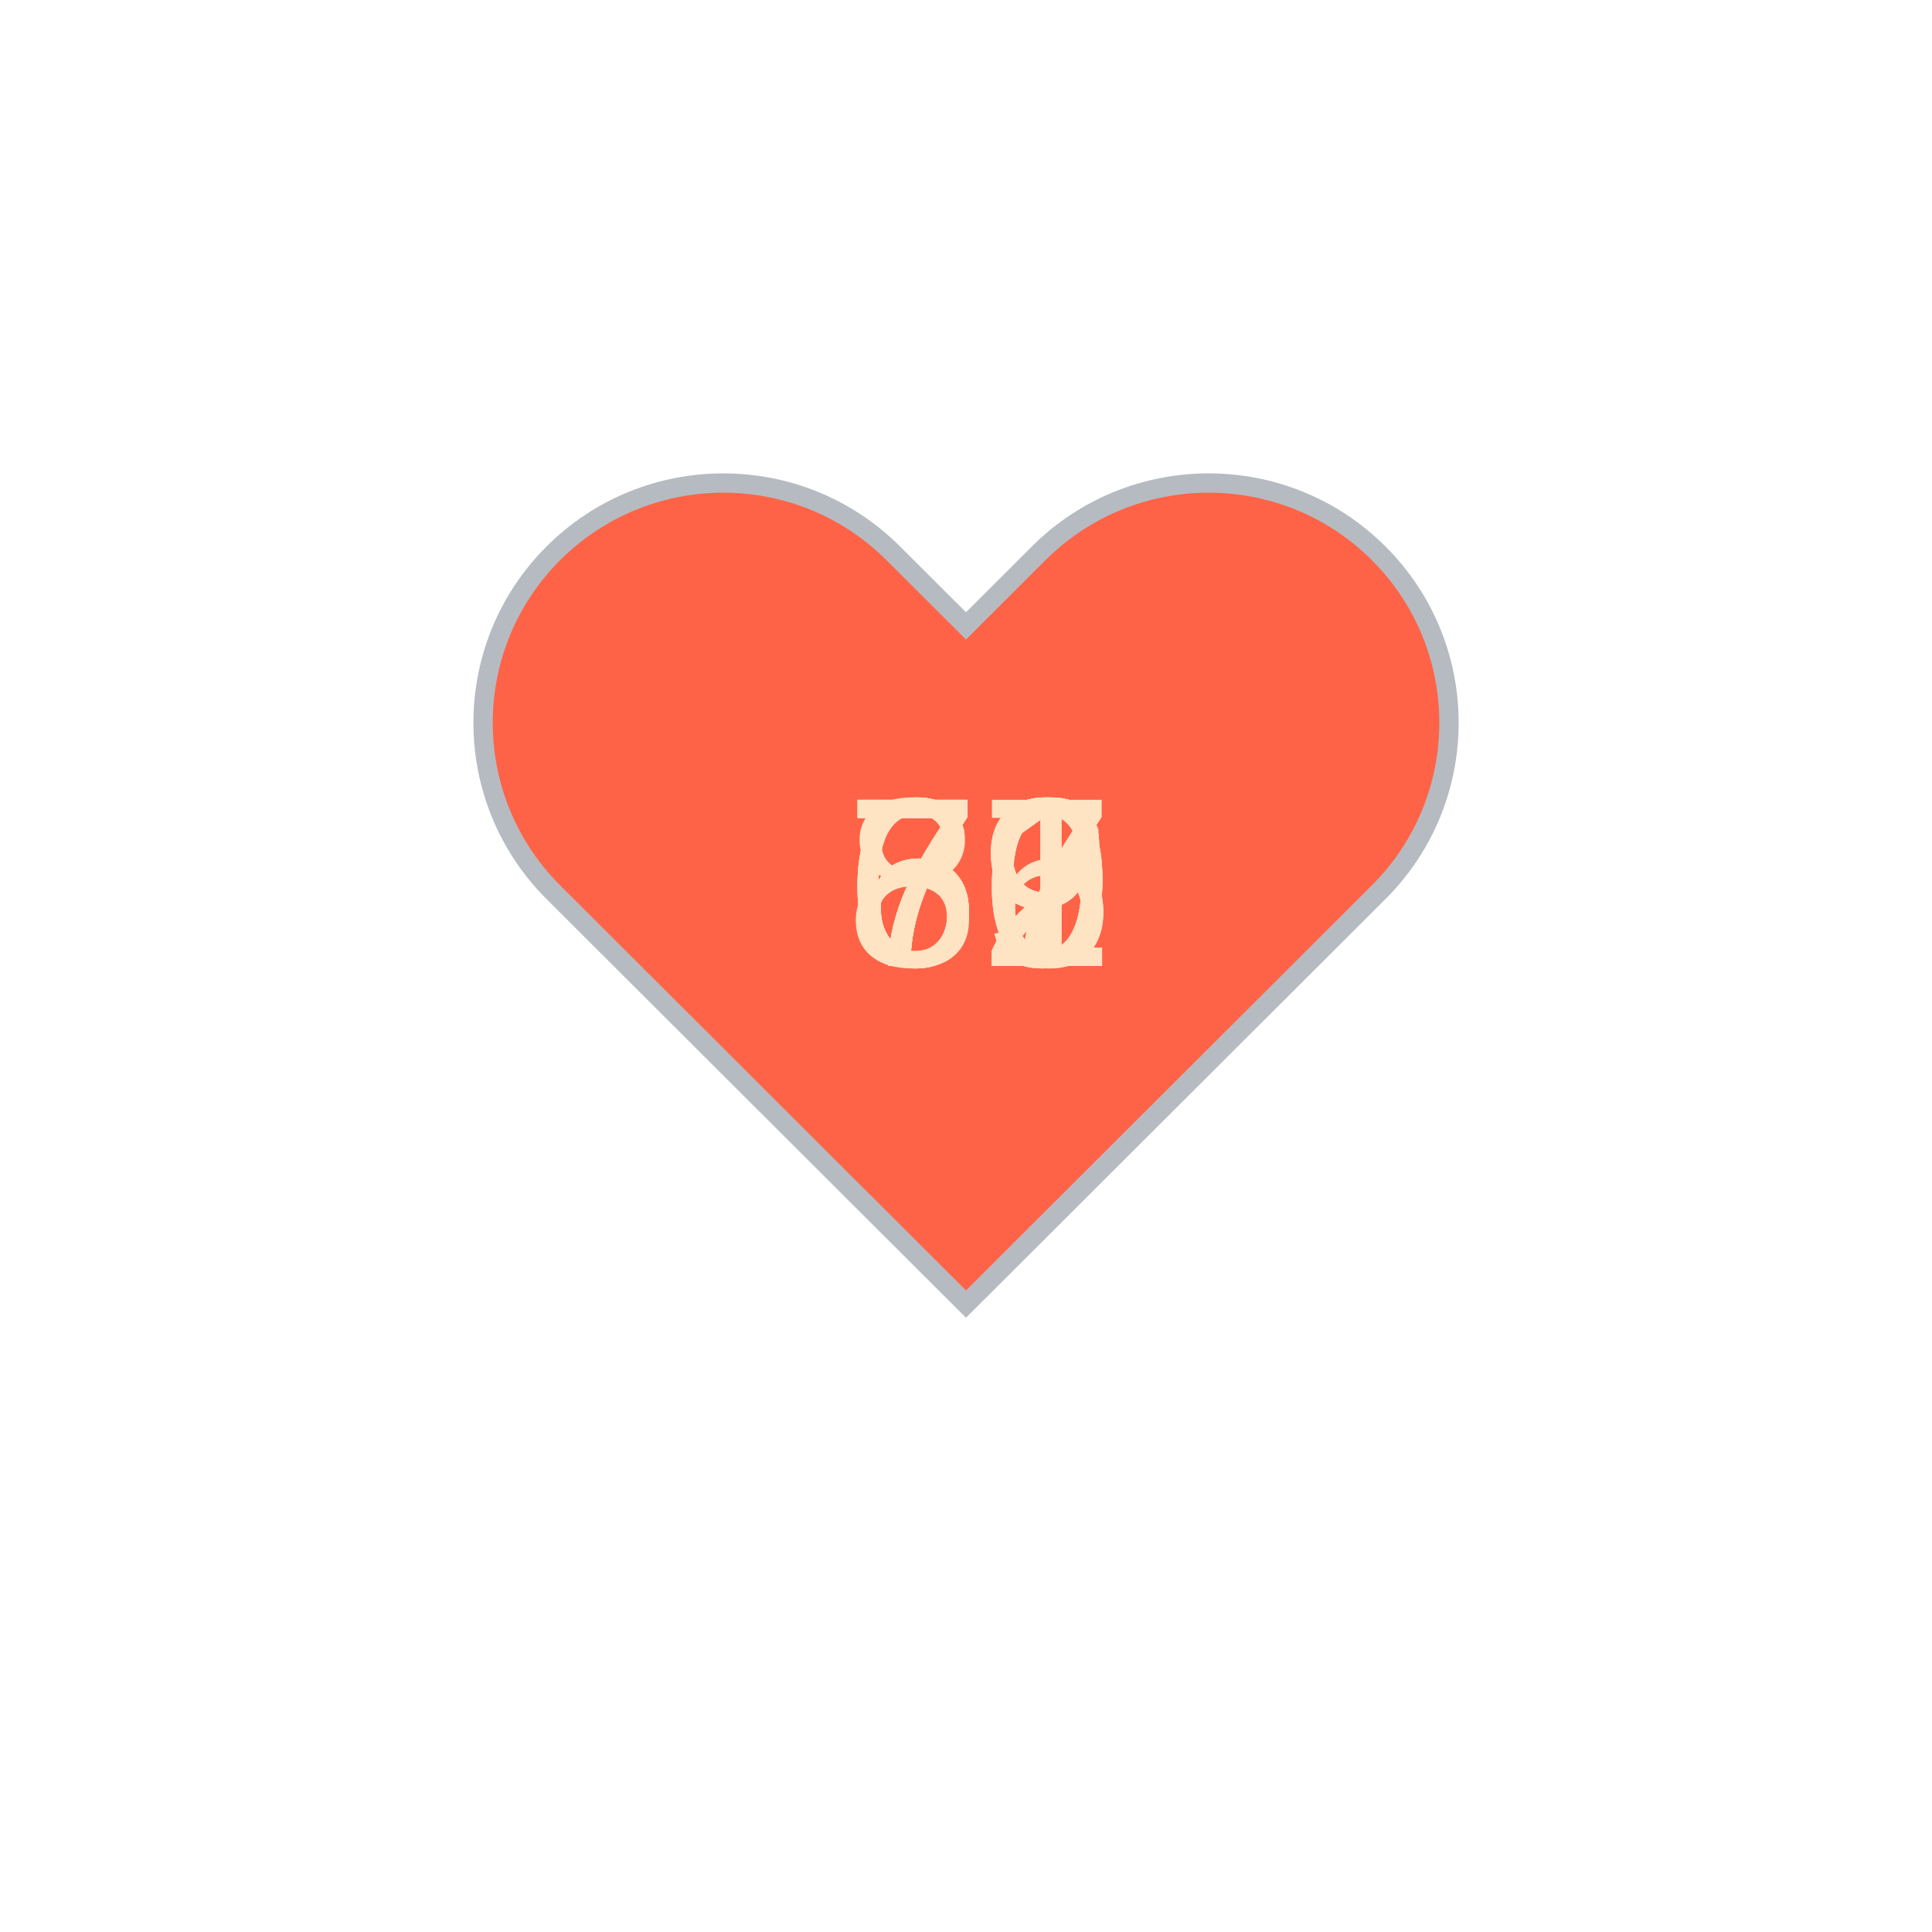
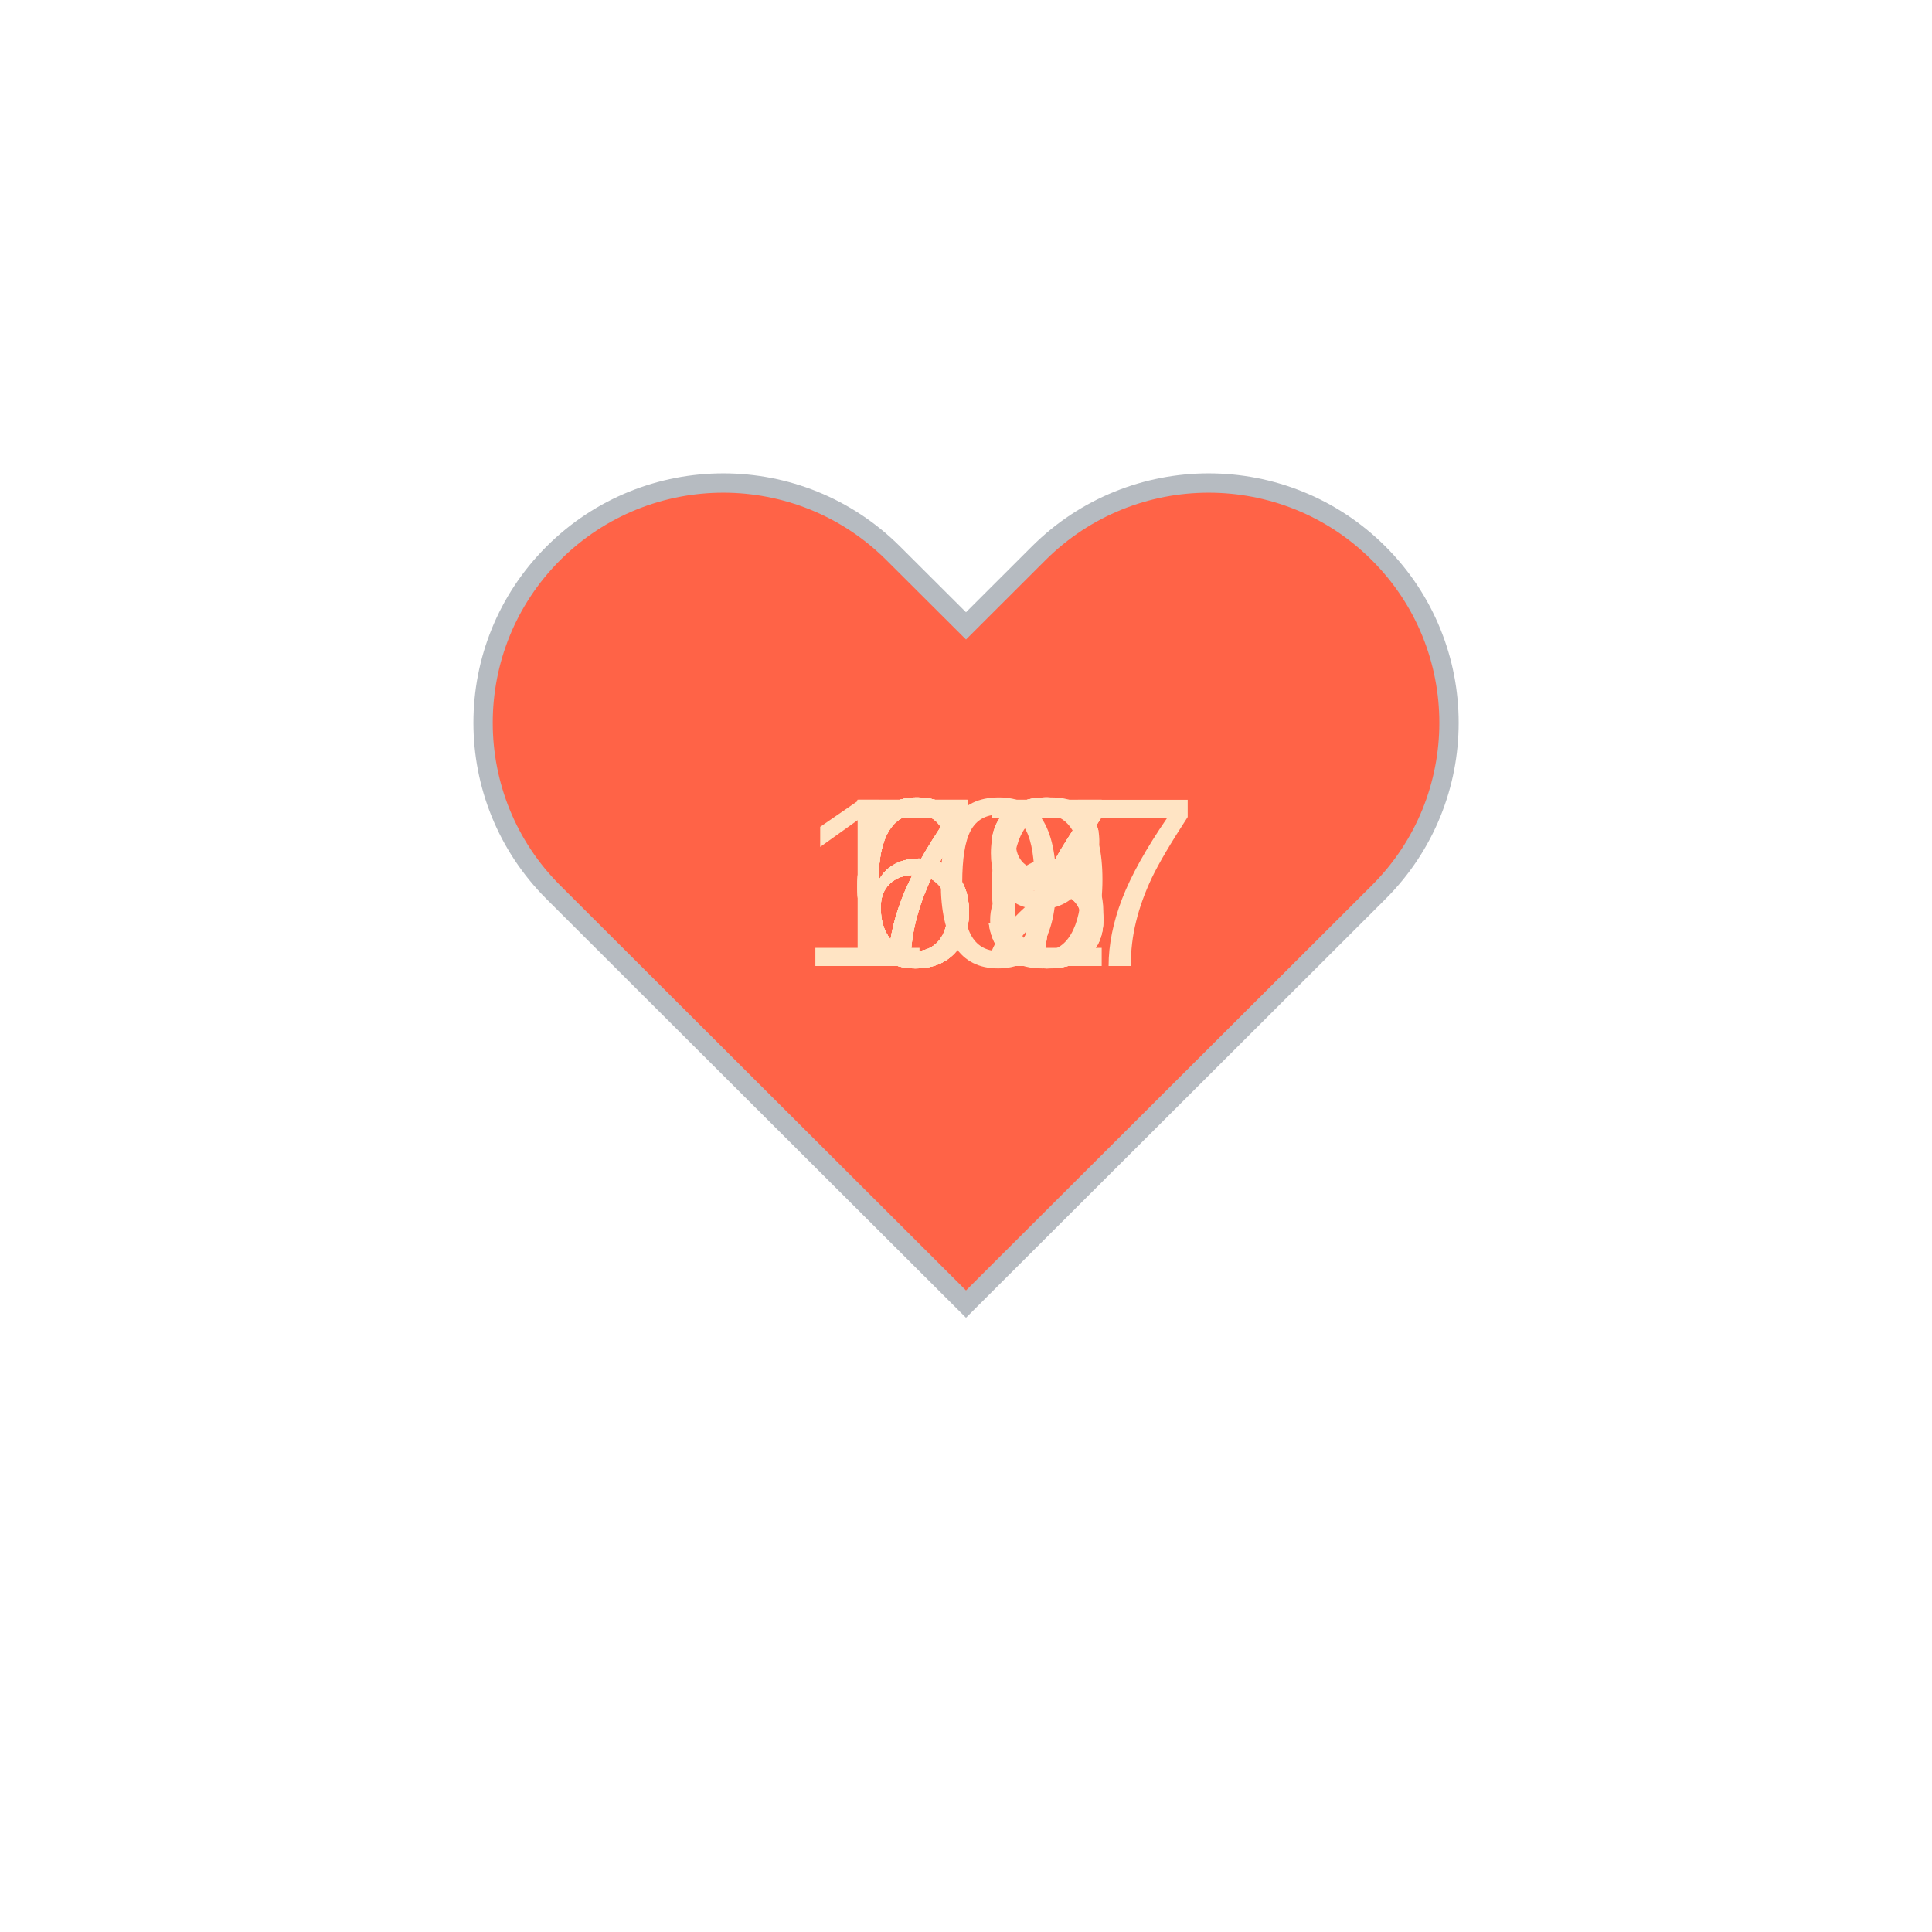
<svg xmlns="http://www.w3.org/2000/svg" baseProfile="full" height="150" version="1.1" viewBox="0,0,200,200" width="150">
  <defs />
  <g transform="translate(100 100)">
    <path d="M92.71,7.27L92.71,7.27c-9.71-9.69-25.46-9.69-35.18,0L50,14.79l-7.54-7.52C32.75-2.42,17-2.42,7.29,7.27v0 c-9.71,9.69-9.71,25.41,0,35.1L50,85l42.71-42.63C102.43,32.68,102.43,16.96,92.71,7.27z" fill="tomato" stroke="#B6BBC1" stroke-width="2" transform="translate(-50 -50)" />
    <animateTransform additive="sum" attributeName="transform" dur="1.2s" repeatCount="indefinite" type="scale" values="1; 1.5; 1.25; 1.5; 1.5; 1;" />
    <text fill="bisque" style="font-size:25px; font-family:Arial" transform="translate(-12.5 0)">72<animate attributeName="visibility" dur="12.0s" keyTimes="0;0.1;0.2;0.3;0.4;0.5;0.6;0.7;0.8;0.9;1.0" repeatCount="indefinite" values="visible;hidden;hidden;hidden;hidden;hidden;hidden;hidden;hidden;hidden;hidden" />
    </text>
-     <text fill="bisque" style="font-size:25px; font-family:Arial" transform="translate(-12.5 0)">69<animate attributeName="visibility" dur="12.0s" keyTimes="0;0.1;0.2;0.3;0.4;0.5;0.6;0.7;0.8;0.9;1.0" repeatCount="indefinite" values="hidden;visible;hidden;hidden;hidden;hidden;hidden;hidden;hidden;hidden;hidden" />
+     <text fill="bisque" style="font-size:25px; font-family:Arial" transform="translate(-12.5 0)">66<animate attributeName="visibility" dur="12.0s" keyTimes="0;0.1;0.2;0.3;0.4;0.5;0.6;0.7;0.8;0.9;1.0" repeatCount="indefinite" values="hidden;visible;hidden;hidden;hidden;hidden;hidden;hidden;hidden;hidden;hidden" />
    </text>
-     <text fill="bisque" style="font-size:25px; font-family:Arial" transform="translate(-12.5 0)">71<animate attributeName="visibility" dur="12.0s" keyTimes="0;0.1;0.2;0.3;0.4;0.5;0.6;0.7;0.8;0.9;1.0" repeatCount="indefinite" values="hidden;hidden;visible;hidden;hidden;hidden;hidden;hidden;hidden;hidden;hidden" />
+     <text fill="bisque" style="font-size:25px; font-family:Arial" transform="translate(-12.5 0)">67<animate attributeName="visibility" dur="12.0s" keyTimes="0;0.1;0.2;0.3;0.4;0.5;0.6;0.7;0.8;0.9;1.0" repeatCount="indefinite" values="hidden;hidden;visible;hidden;hidden;hidden;hidden;hidden;hidden;hidden;hidden" />
    </text>
-     <text fill="bisque" style="font-size:25px; font-family:Arial" transform="translate(-12.5 0)">66<animate attributeName="visibility" dur="12.0s" keyTimes="0;0.1;0.2;0.3;0.4;0.5;0.6;0.7;0.8;0.9;1.0" repeatCount="indefinite" values="hidden;hidden;hidden;visible;hidden;hidden;hidden;hidden;hidden;hidden;hidden" />
+     <text fill="bisque" style="font-size:25px; font-family:Arial" transform="translate(-12.5 0)">68<animate attributeName="visibility" dur="12.0s" keyTimes="0;0.1;0.2;0.3;0.4;0.5;0.6;0.7;0.8;0.9;1.0" repeatCount="indefinite" values="hidden;hidden;hidden;visible;hidden;hidden;hidden;hidden;hidden;hidden;hidden" />
    </text>
-     <text fill="bisque" style="font-size:25px; font-family:Arial" transform="translate(-12.5 0)">69<animate attributeName="visibility" dur="12.0s" keyTimes="0;0.1;0.2;0.3;0.4;0.5;0.6;0.7;0.8;0.9;1.0" repeatCount="indefinite" values="hidden;hidden;hidden;hidden;visible;hidden;hidden;hidden;hidden;hidden;hidden" />
+     <text fill="bisque" style="font-size:25px; font-family:Arial" transform="translate(-12.5 0)">67<animate attributeName="visibility" dur="12.0s" keyTimes="0;0.1;0.2;0.3;0.4;0.5;0.6;0.7;0.8;0.9;1.0" repeatCount="indefinite" values="hidden;hidden;hidden;hidden;visible;hidden;hidden;hidden;hidden;hidden;hidden" />
    </text>
-     <text fill="bisque" style="font-size:25px; font-family:Arial" transform="translate(-12.5 0)">72<animate attributeName="visibility" dur="12.0s" keyTimes="0;0.1;0.2;0.3;0.4;0.5;0.6;0.7;0.8;0.9;1.0" repeatCount="indefinite" values="hidden;hidden;hidden;hidden;hidden;visible;hidden;hidden;hidden;hidden;hidden" />
+     <text fill="bisque" style="font-size:25px; font-family:Arial" transform="translate(-12.5 0)">67<animate attributeName="visibility" dur="12.0s" keyTimes="0;0.1;0.2;0.3;0.4;0.5;0.6;0.7;0.8;0.9;1.0" repeatCount="indefinite" values="hidden;hidden;hidden;hidden;hidden;visible;hidden;hidden;hidden;hidden;hidden" />
    </text>
-     <text fill="bisque" style="font-size:25px; font-family:Arial" transform="translate(-12.5 0)">67<animate attributeName="visibility" dur="12.0s" keyTimes="0;0.1;0.2;0.3;0.4;0.5;0.6;0.7;0.8;0.9;1.0" repeatCount="indefinite" values="hidden;hidden;hidden;hidden;hidden;hidden;visible;hidden;hidden;hidden;hidden" />
+     <text fill="bisque" style="font-size:25px; font-family:Arial" transform="translate(-12.5 0)">73<animate attributeName="visibility" dur="12.0s" keyTimes="0;0.1;0.2;0.3;0.4;0.5;0.6;0.7;0.8;0.9;1.0" repeatCount="indefinite" values="hidden;hidden;hidden;hidden;hidden;hidden;visible;hidden;hidden;hidden;hidden" />
    </text>
-     <text fill="bisque" style="font-size:25px; font-family:Arial" transform="translate(-12.5 0)">79<animate attributeName="visibility" dur="12.0s" keyTimes="0;0.1;0.2;0.3;0.4;0.5;0.6;0.7;0.8;0.9;1.0" repeatCount="indefinite" values="hidden;hidden;hidden;hidden;hidden;hidden;hidden;visible;hidden;hidden;hidden" />
+     <text fill="bisque" style="font-size:25px; font-family:Arial" transform="translate(-12.5 0)">73<animate attributeName="visibility" dur="12.0s" keyTimes="0;0.1;0.2;0.3;0.4;0.5;0.6;0.7;0.8;0.9;1.0" repeatCount="indefinite" values="hidden;hidden;hidden;hidden;hidden;hidden;hidden;visible;hidden;hidden;hidden" />
    </text>
-     <text fill="bisque" style="font-size:25px; font-family:Arial" transform="translate(-12.5 0)">72<animate attributeName="visibility" dur="12.0s" keyTimes="0;0.1;0.2;0.3;0.4;0.5;0.6;0.7;0.8;0.9;1.0" repeatCount="indefinite" values="hidden;hidden;hidden;hidden;hidden;hidden;hidden;hidden;visible;hidden;hidden" />
+     <text fill="bisque" style="font-size:25px; font-family:Arial" transform="translate(-12.5 0)">79<animate attributeName="visibility" dur="12.0s" keyTimes="0;0.1;0.2;0.3;0.4;0.5;0.6;0.7;0.8;0.9;1.0" repeatCount="indefinite" values="hidden;hidden;hidden;hidden;hidden;hidden;hidden;hidden;visible;hidden;hidden" />
    </text>
-     <text fill="bisque" style="font-size:25px; font-family:Arial" transform="translate(-12.5 0)">86<animate attributeName="visibility" dur="12.0s" keyTimes="0;0.1;0.2;0.3;0.4;0.5;0.6;0.7;0.8;0.9;1.0" repeatCount="indefinite" values="hidden;hidden;hidden;hidden;hidden;hidden;hidden;hidden;hidden;visible;hidden" />
+     <text fill="bisque" style="font-size:25px; font-family:Arial" transform="translate(-17.5 0)">107<animate attributeName="visibility" dur="12.0s" keyTimes="0;0.1;0.2;0.3;0.4;0.5;0.6;0.7;0.8;0.9;1.0" repeatCount="indefinite" values="hidden;hidden;hidden;hidden;hidden;hidden;hidden;hidden;hidden;visible;hidden" />
    </text>
  </g>
</svg>
